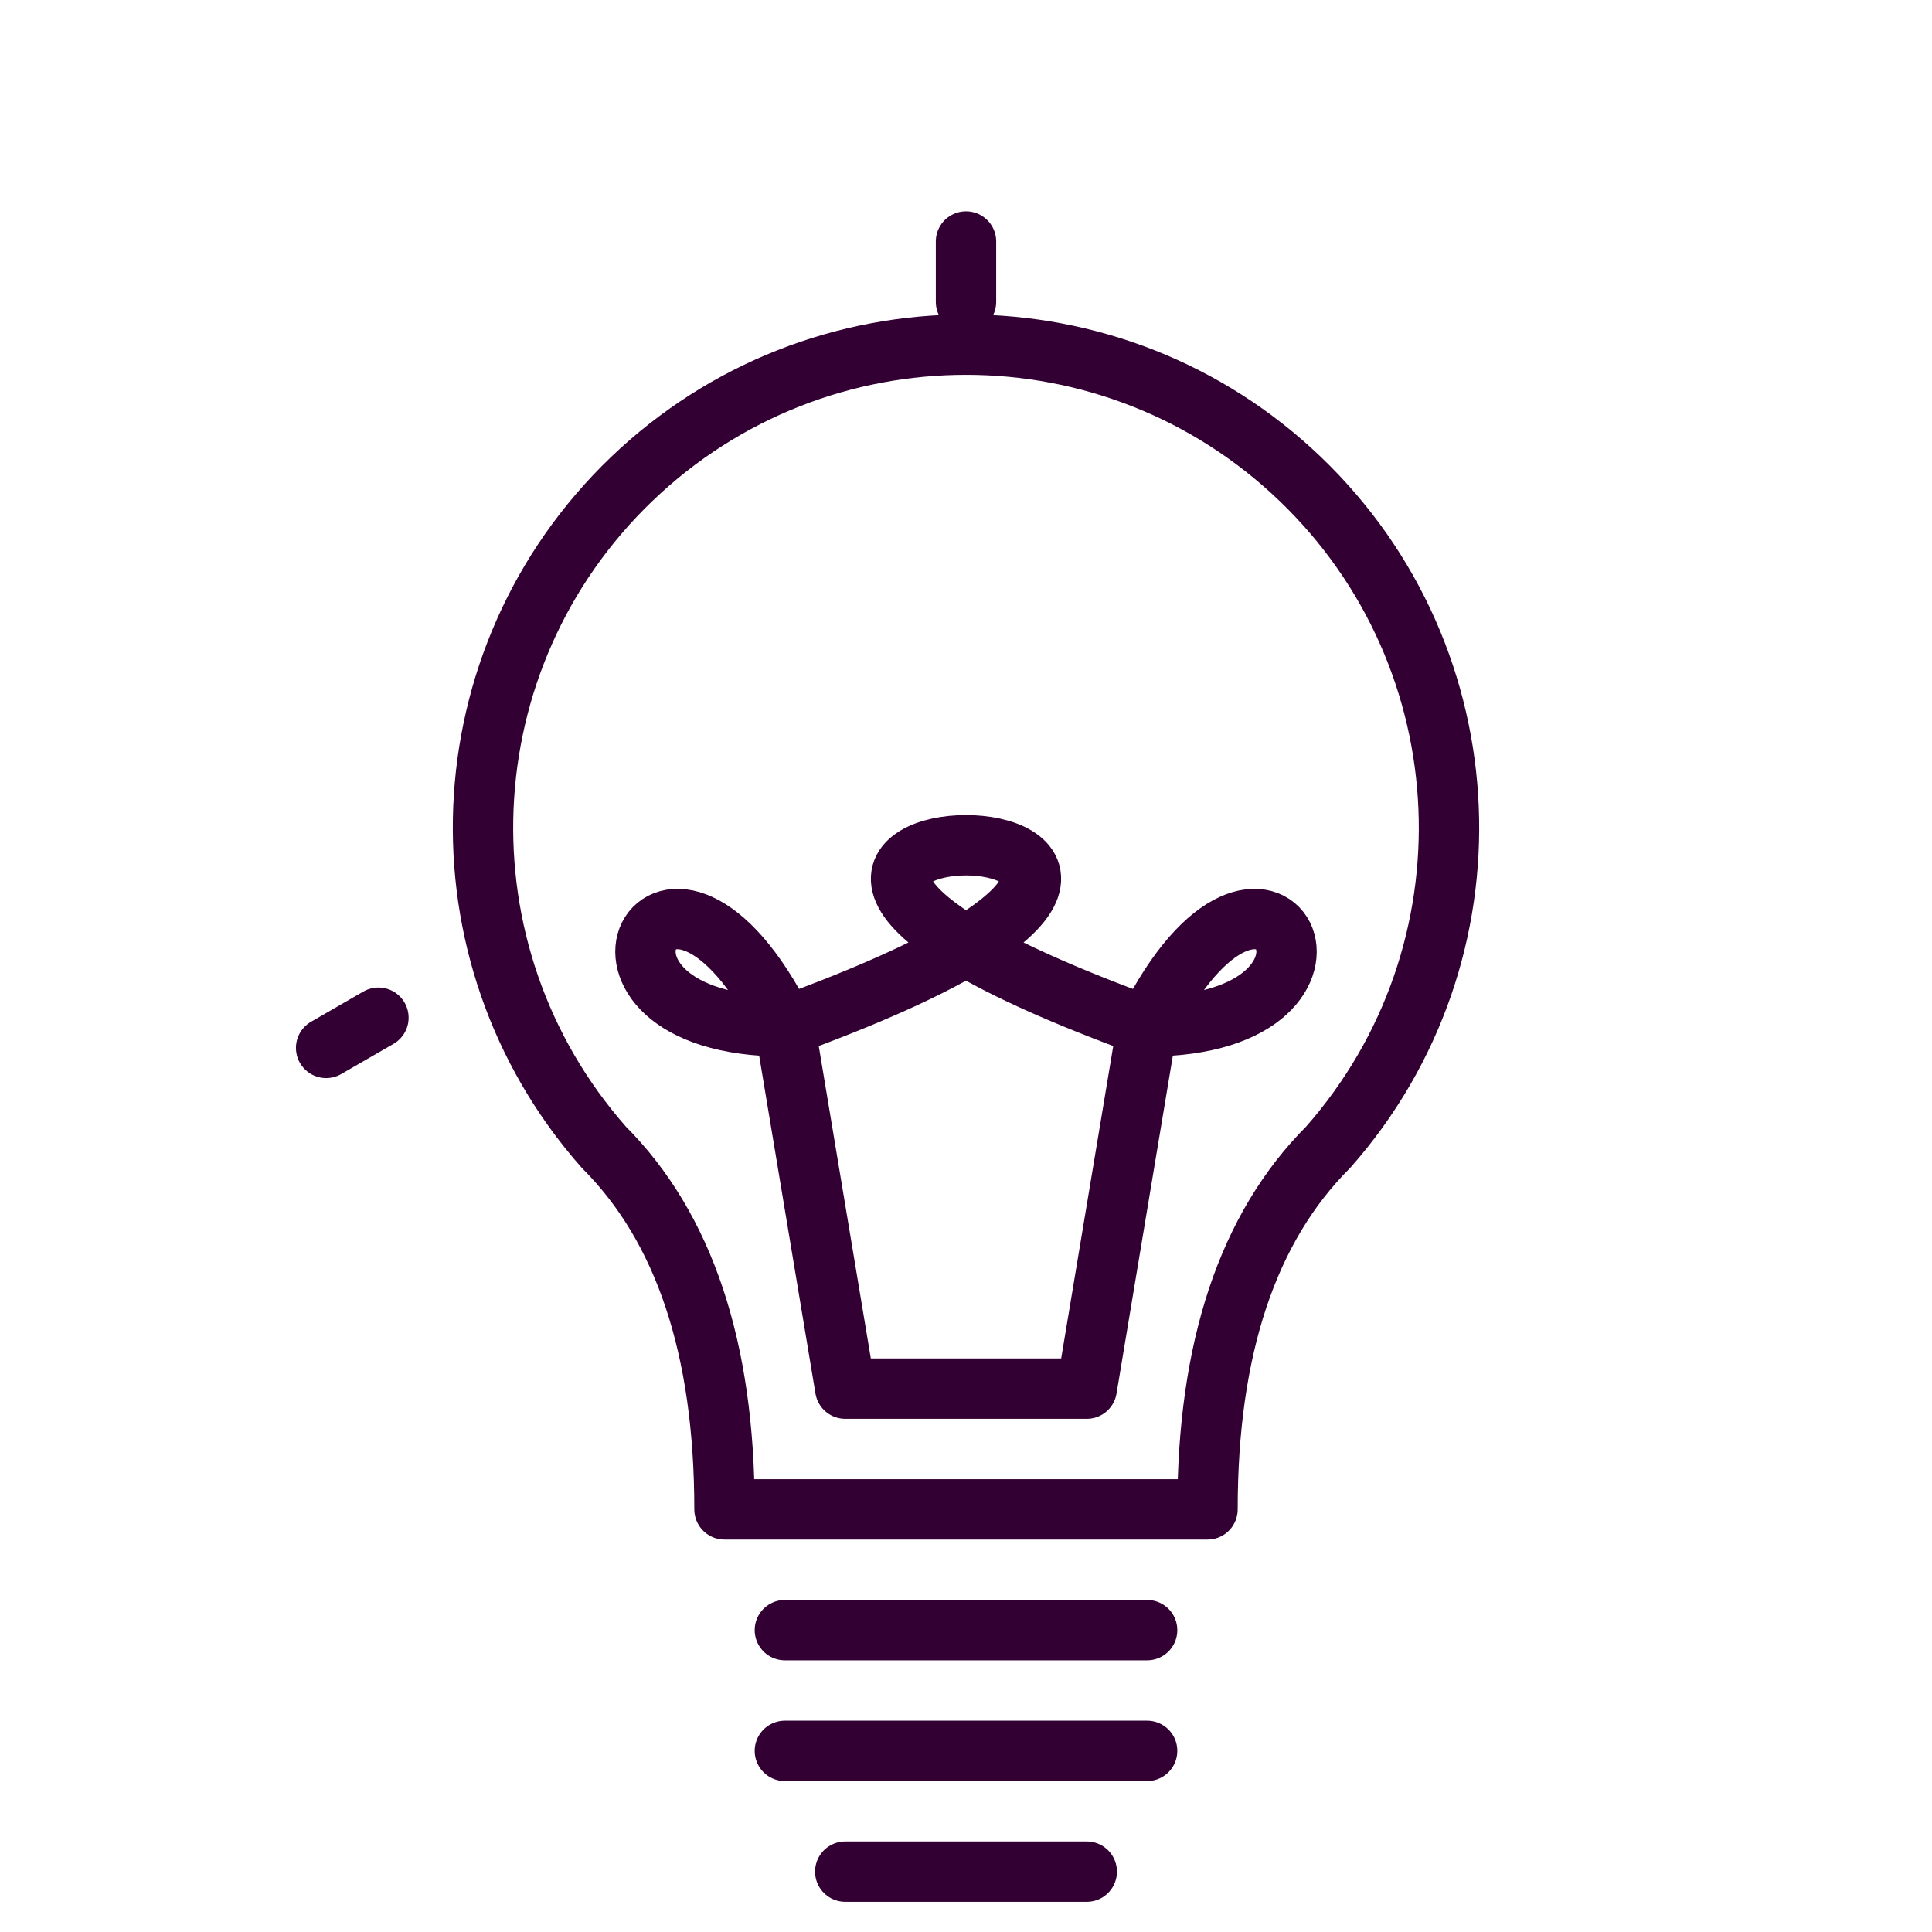
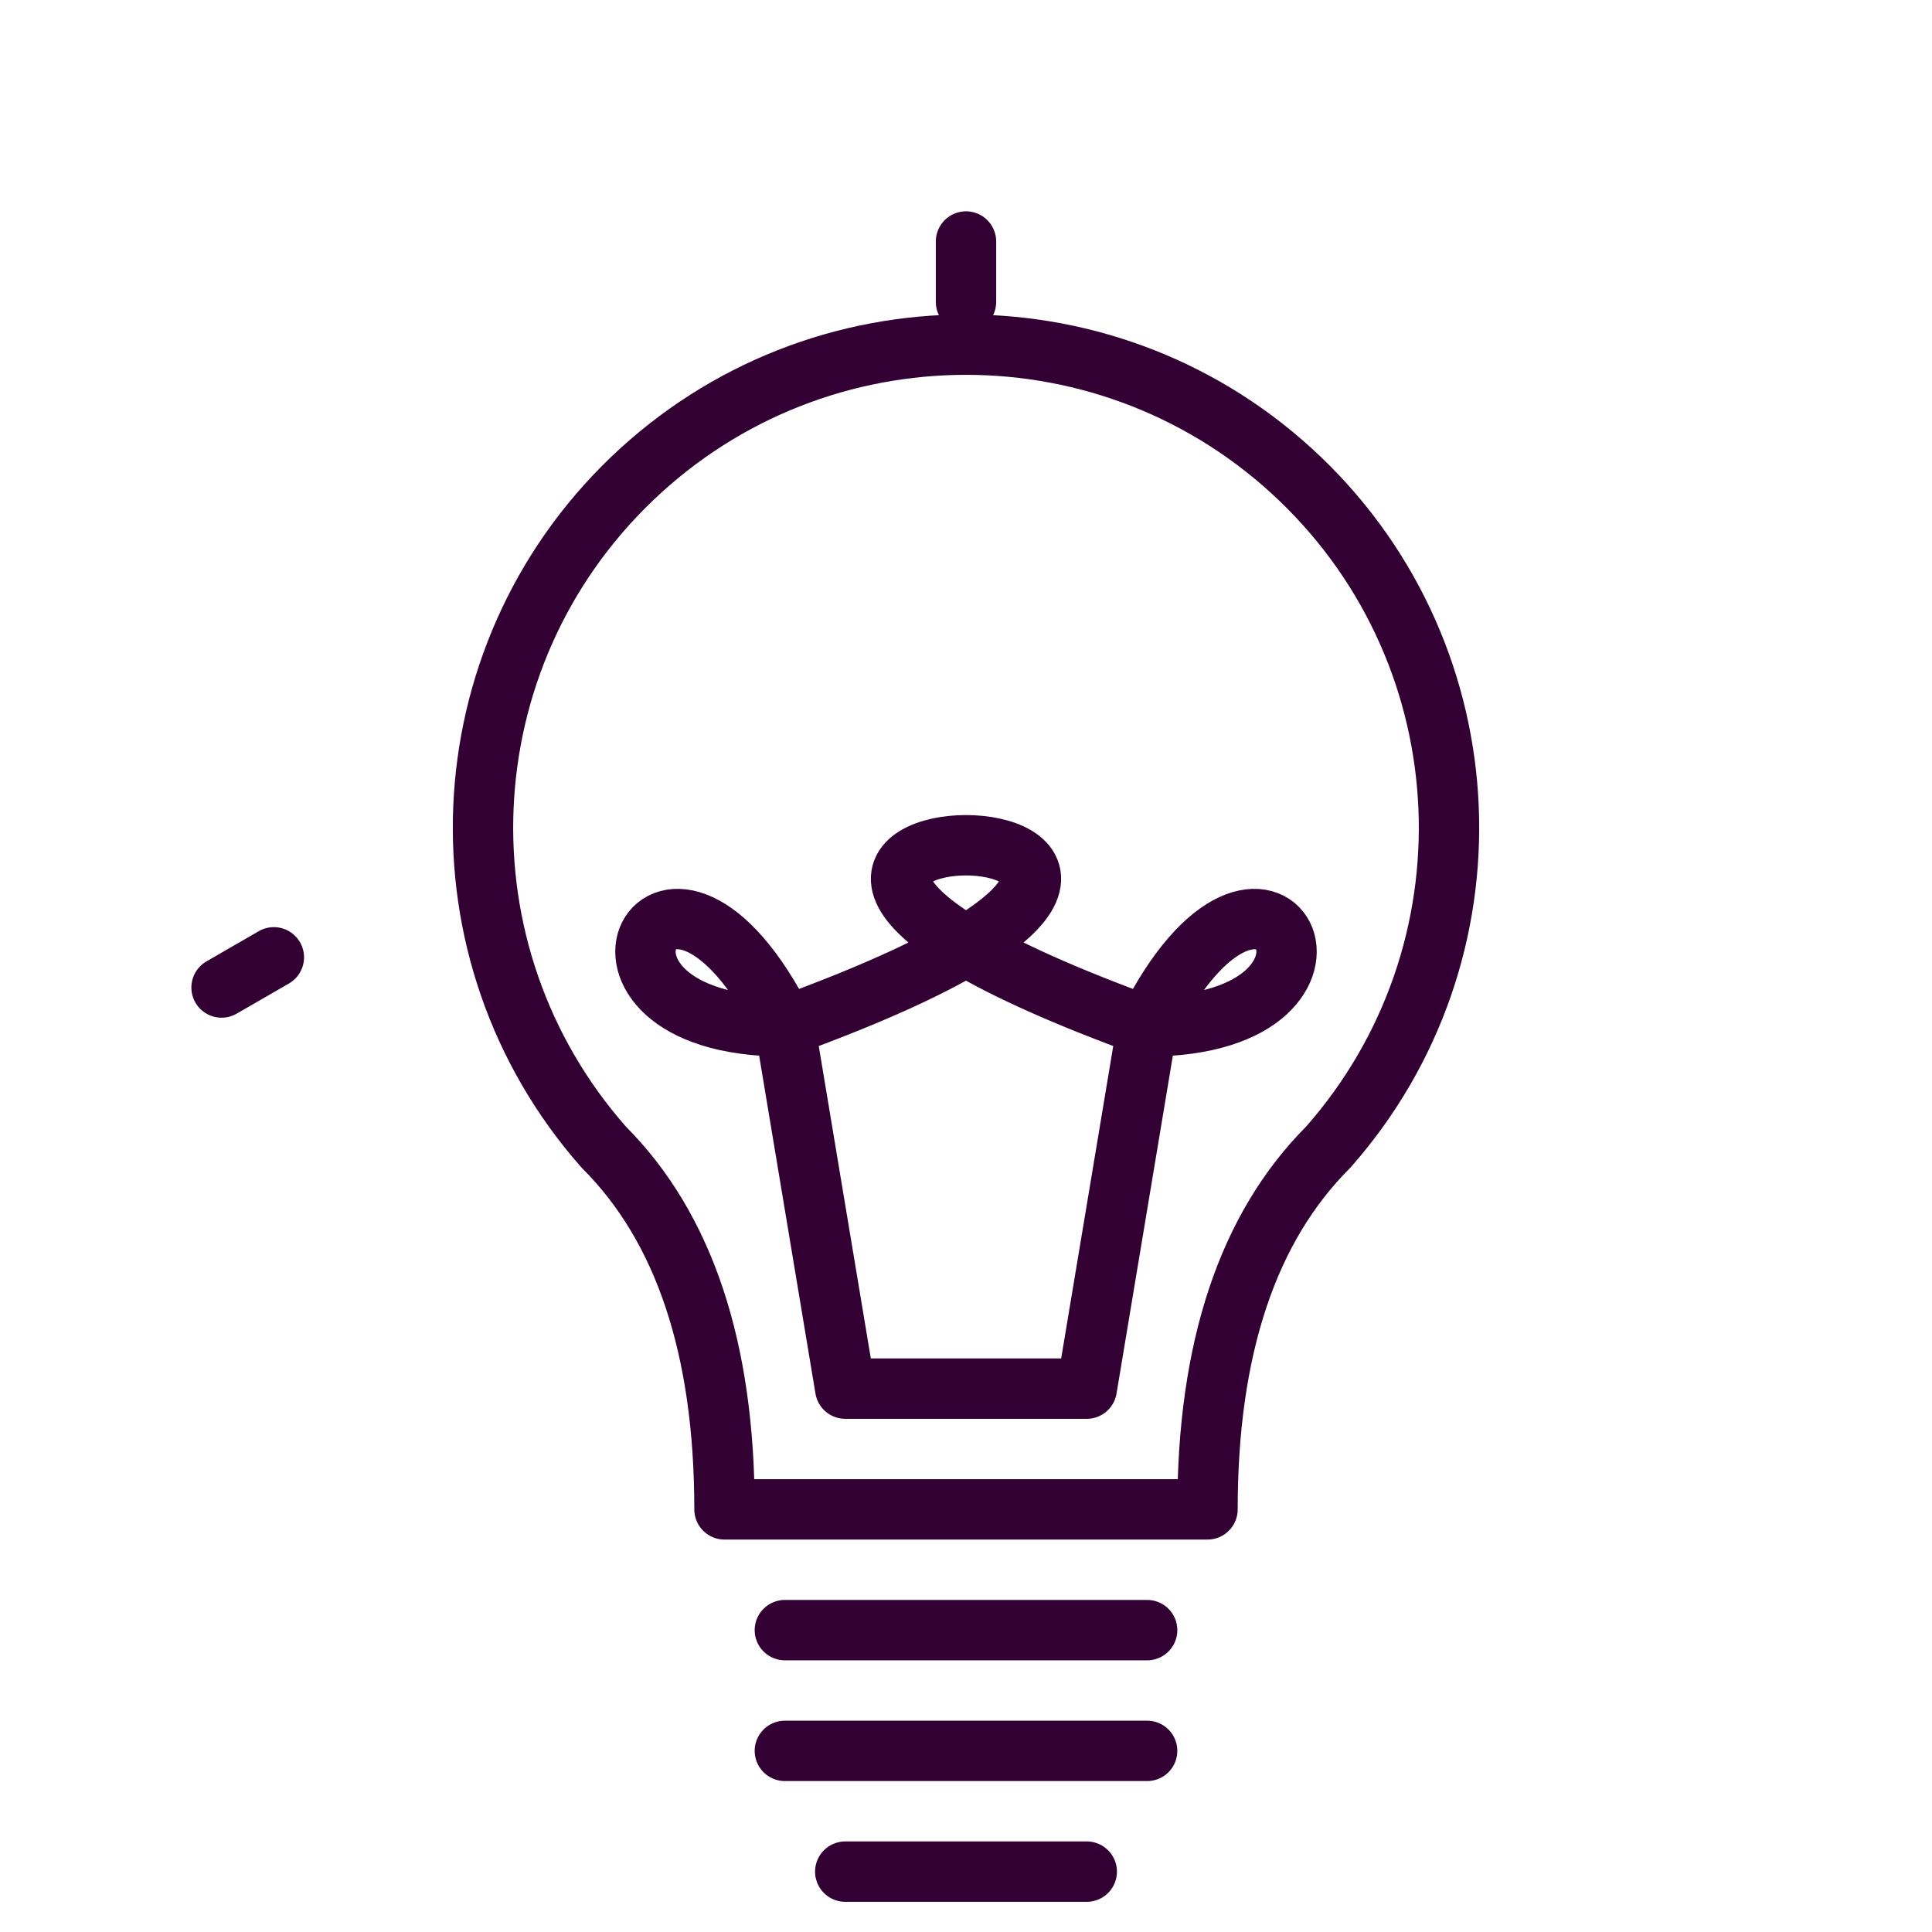
- <svg xmlns="http://www.w3.org/2000/svg" viewBox="0 -2 32 32" fill="none" stroke="#303" stroke-linecap="round" stroke-linejoin="round">
+ <svg xmlns="http://www.w3.org/2000/svg" viewBox="0 0 32 32" fill="none" stroke="#303" stroke-linecap="round" stroke-linejoin="round">
  <style>
		@keyframes translate {
			to {
				transform: translate(0, -3px);
			}
		}
		svg &gt; g {
- 			transform-origin: 16px 12px;
+ 			transform-origin: 16px 14px;
		}
		svg &gt; g &gt; path {
			animation: 1s ease-out infinite alternate translate;
		}
		svg &gt; g:nth-of-type(1) {
			transform: rotate(-120deg);
		}
		svg &gt; g:nth-of-type(2) {
			transform: rotate(-60deg);
		}
		svg &gt; g:nth-of-type(4) {
			transform: rotate(60deg);
		}
		svg &gt; g:nth-of-type(5) {
			transform: rotate(120deg);
		}
	</style>
-   <path d="   M12,23   Q12,19,10,17   A8,8,0,1,1,22,17   Q20,19,20,23   Z   M13,25   L19,25   M13,27   L19,27   M14,29   L18,29   M14,21   L13,15   C11,11,9,15,13,15   C24,11,8,11,19,15   C23,15,21,11,19,15   L18,21   Z  " />
+   <path d="   M12,25   Q12,21,10,19   A8,8,0,1,1,22,19   Q20,21,20,25   Z   M13,27   L19,27   M13,29   L19,29   M14,31   L18,31   M14,23   L13,17   C11,13,9,17,13,17   C24,13,8,13,19,17   C23,17,21,13,19,17   L18,23   Z  " />
  <g>
-     <path d="    M16,3    L16,2   " />
+     <path d="    M16,5    L16,4   " />
  </g>
  <g>
-     <path d="    M16,3    L16,2   " />
+     <path d="    M16,5    L16,4   " />
  </g>
  <g>
-     <path d="    M16,3    L16,2   " />
+     <path d="    M16,5    L16,4   " />
  </g>
  <g>
-     <path d="    M16,3    L16,2   " />
+     <path d="    M16,5    L16,4   " />
  </g>
  <g>
-     <path d="    M16,3    L16,2   " />
+     <path d="    M16,5    L16,4   " />
  </g>
</svg>
